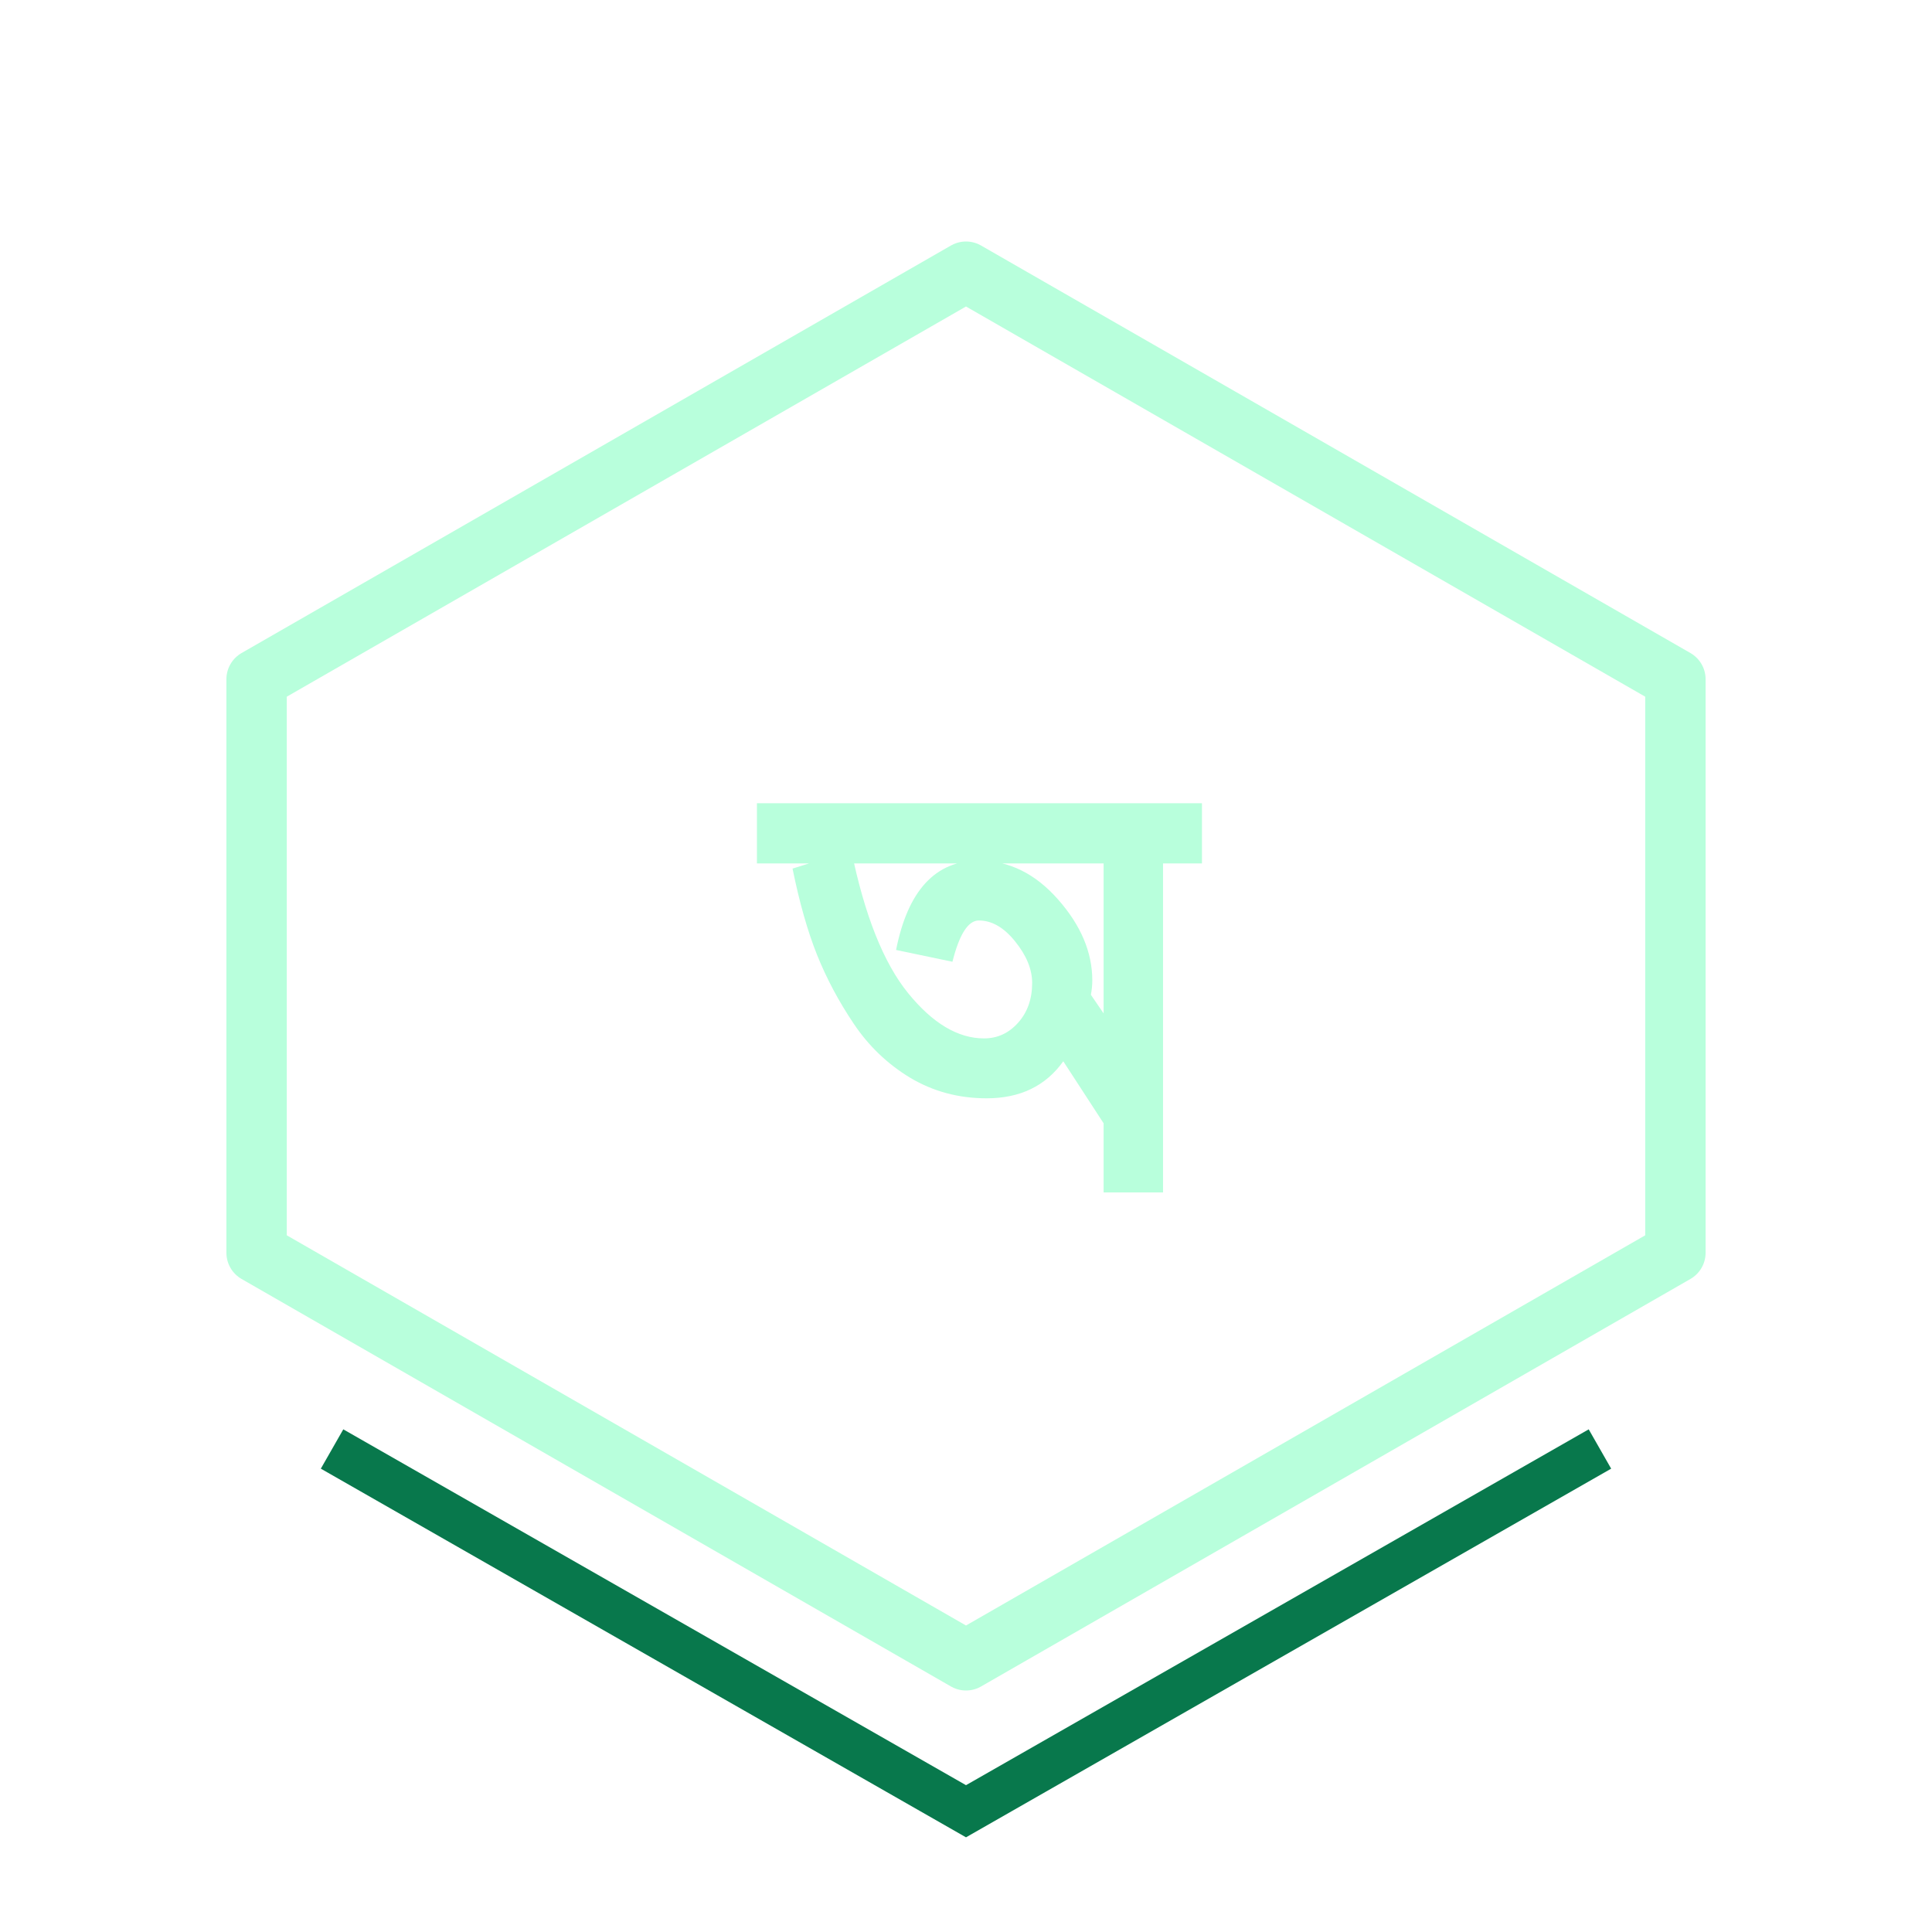
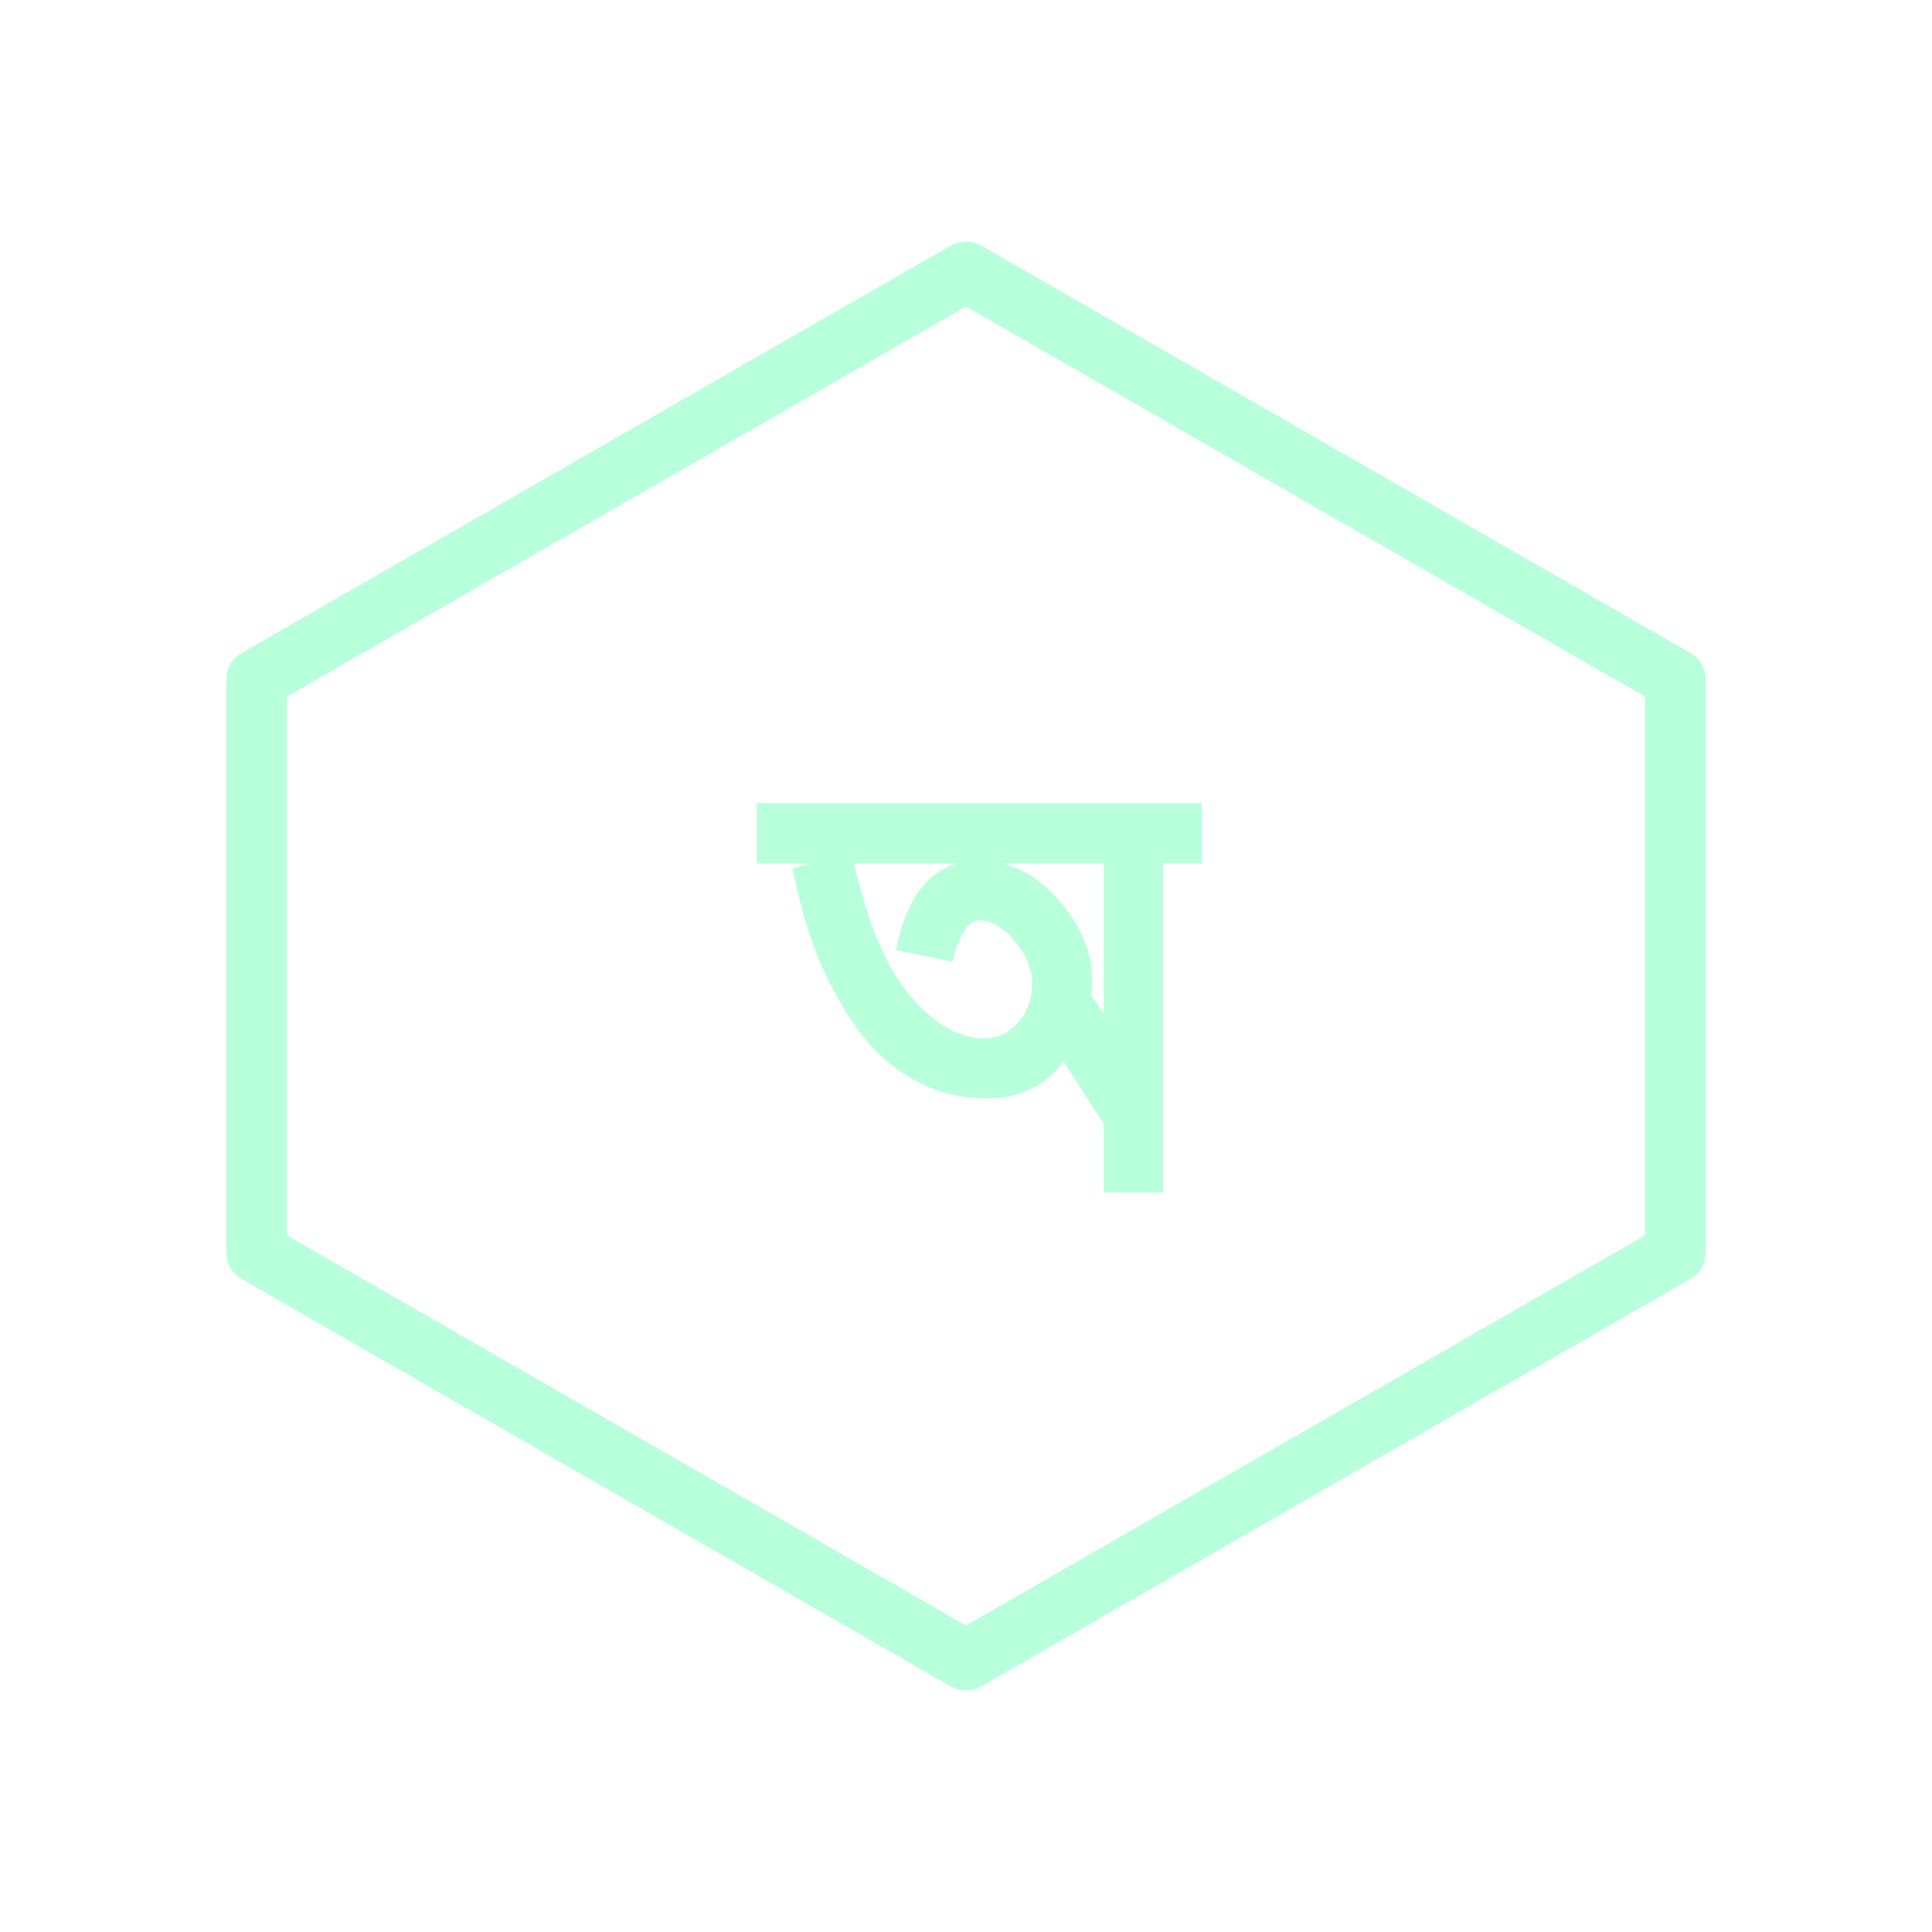
<svg xmlns="http://www.w3.org/2000/svg" width="128" height="128" viewBox="0 0 128 128">
  <defs>
    <linearGradient id="g" x2=".9" y2="1">
      <stop stop-color="#263d33" />
      <stop offset="1" stop-color="#101a16" />
    </linearGradient>
  </defs>
  <g fill="none" stroke="#b8ffdc" stroke-width="4" stroke-linecap="round" stroke-linejoin="round">
    <path d="M64 18 111 45v38l-47 27L17 83V45z" />
    <text x="64" y="79" text-anchor="middle" font-family="sans-serif" font-size="43" font-weight="700" fill="#b8ffdc" stroke="none">অ</text>
  </g>
-   <path d="m22 96 42 24 42-24" fill="none" stroke="#08784c" stroke-width="3" />
</svg>
